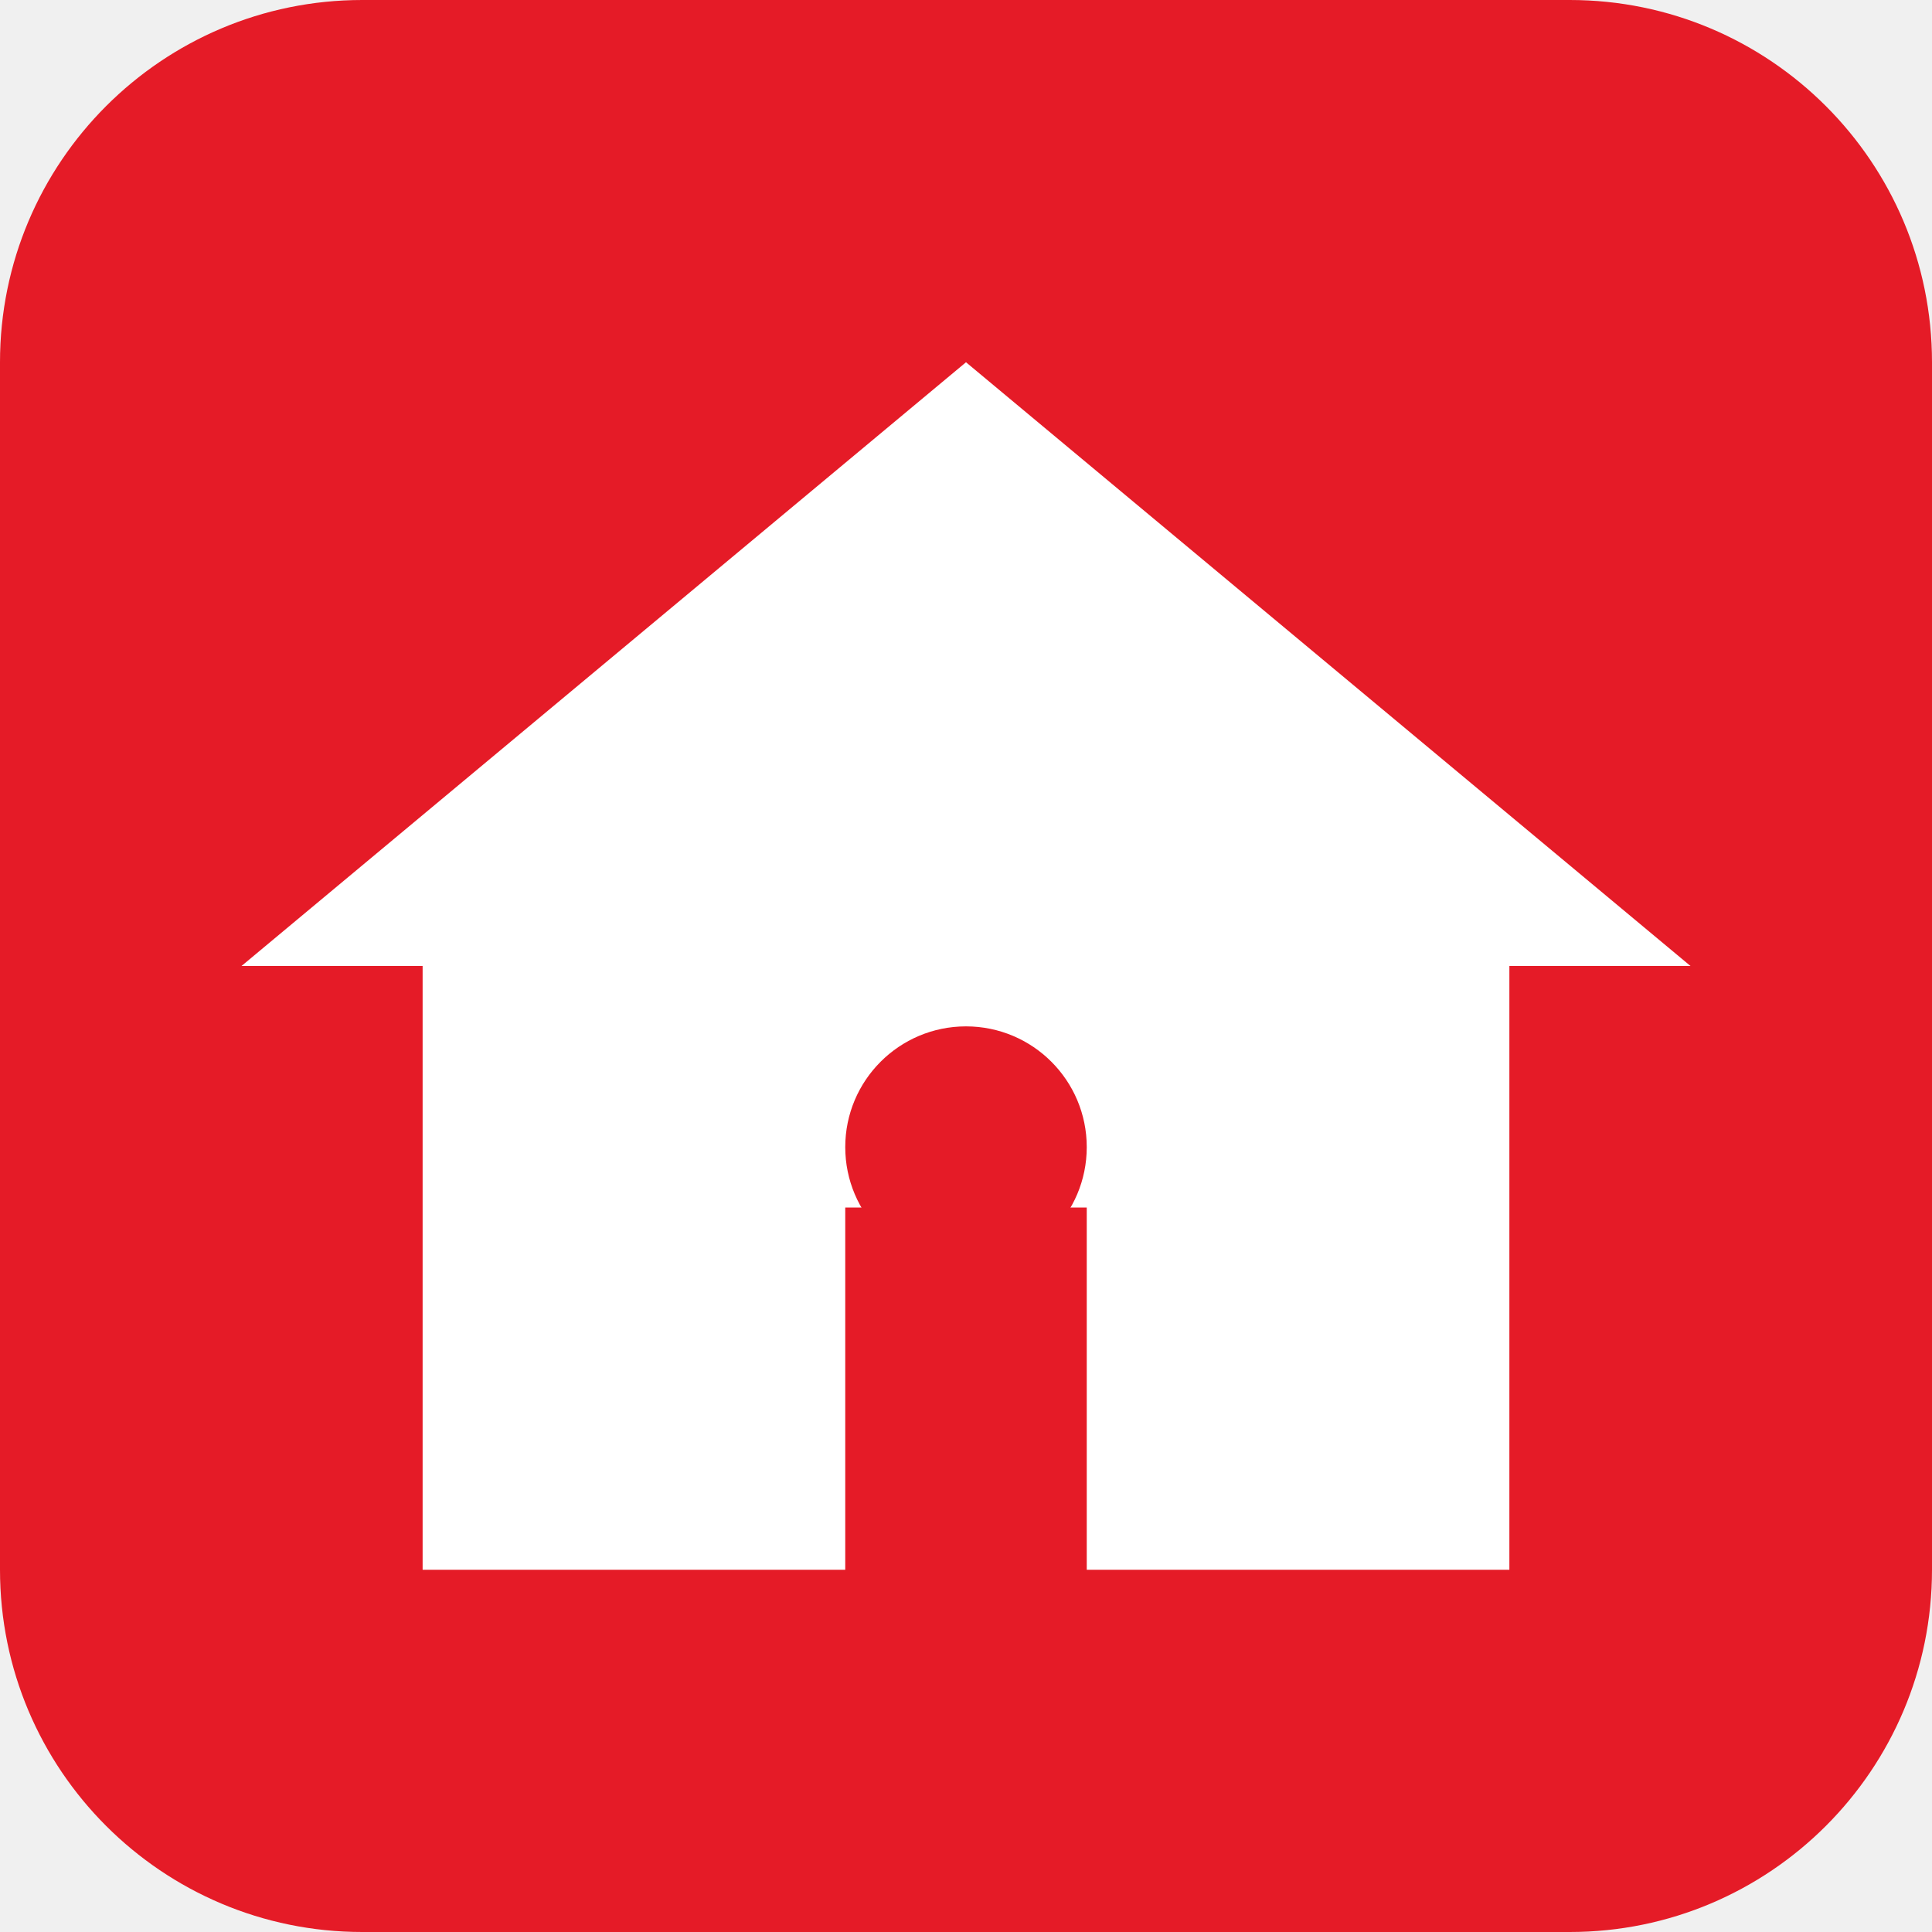
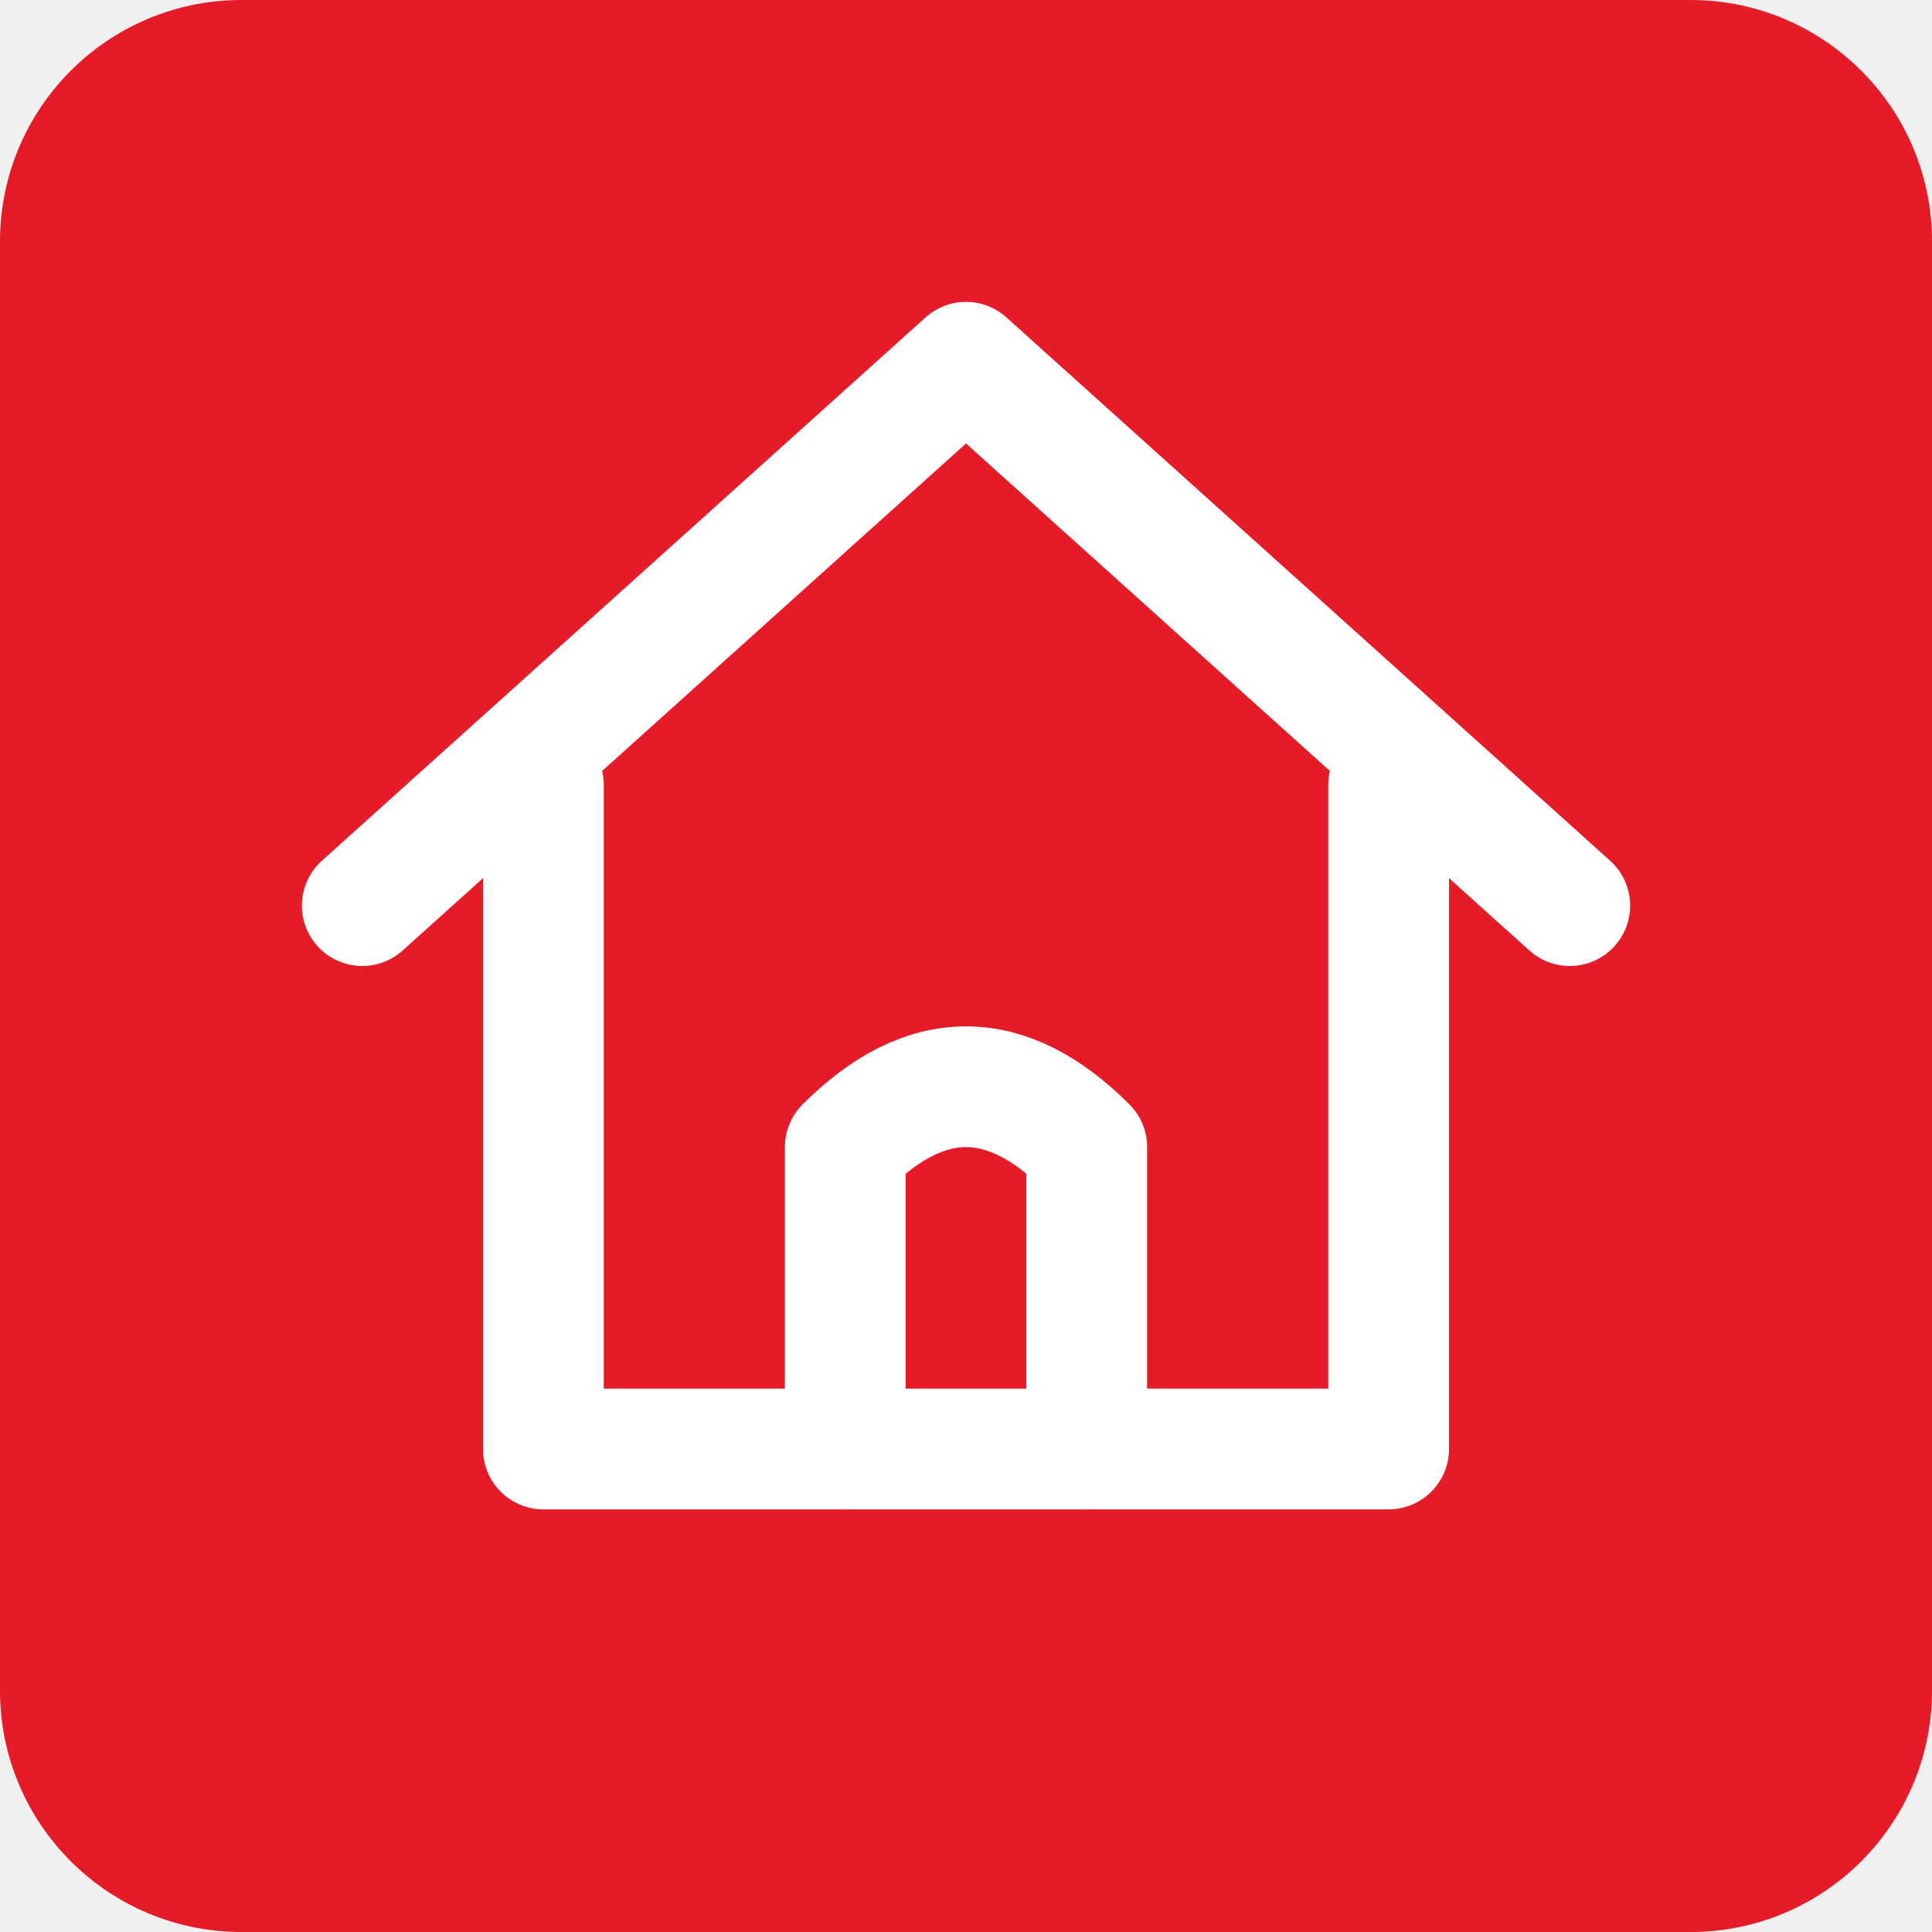
<svg xmlns="http://www.w3.org/2000/svg" viewBox="0 0 32 32">
-   <rect width="32" height="32" rx="6" fill="#E51B27" />
-   <path d="M16 6L4 16h3v10h7v-6h4v6h7V16h3L16 6z" fill="white" />
-   <circle cx="16" cy="19" r="2" fill="#E51B27" />
+   <rect width="32" height="32" rx="4" fill="#E51B27" />
+   <g transform="translate(6, 4)" fill="none" stroke="white" stroke-width="2" stroke-linejoin="round" stroke-linecap="round">
+     <polyline points="0,11 10,2 20,11" />
+     <polyline points="3,9 3,20 17,20 17,9" />
+     <path d="M8,20 L8,15 Q10,13 12,15 L12,20" />
+   </g>
</svg>
